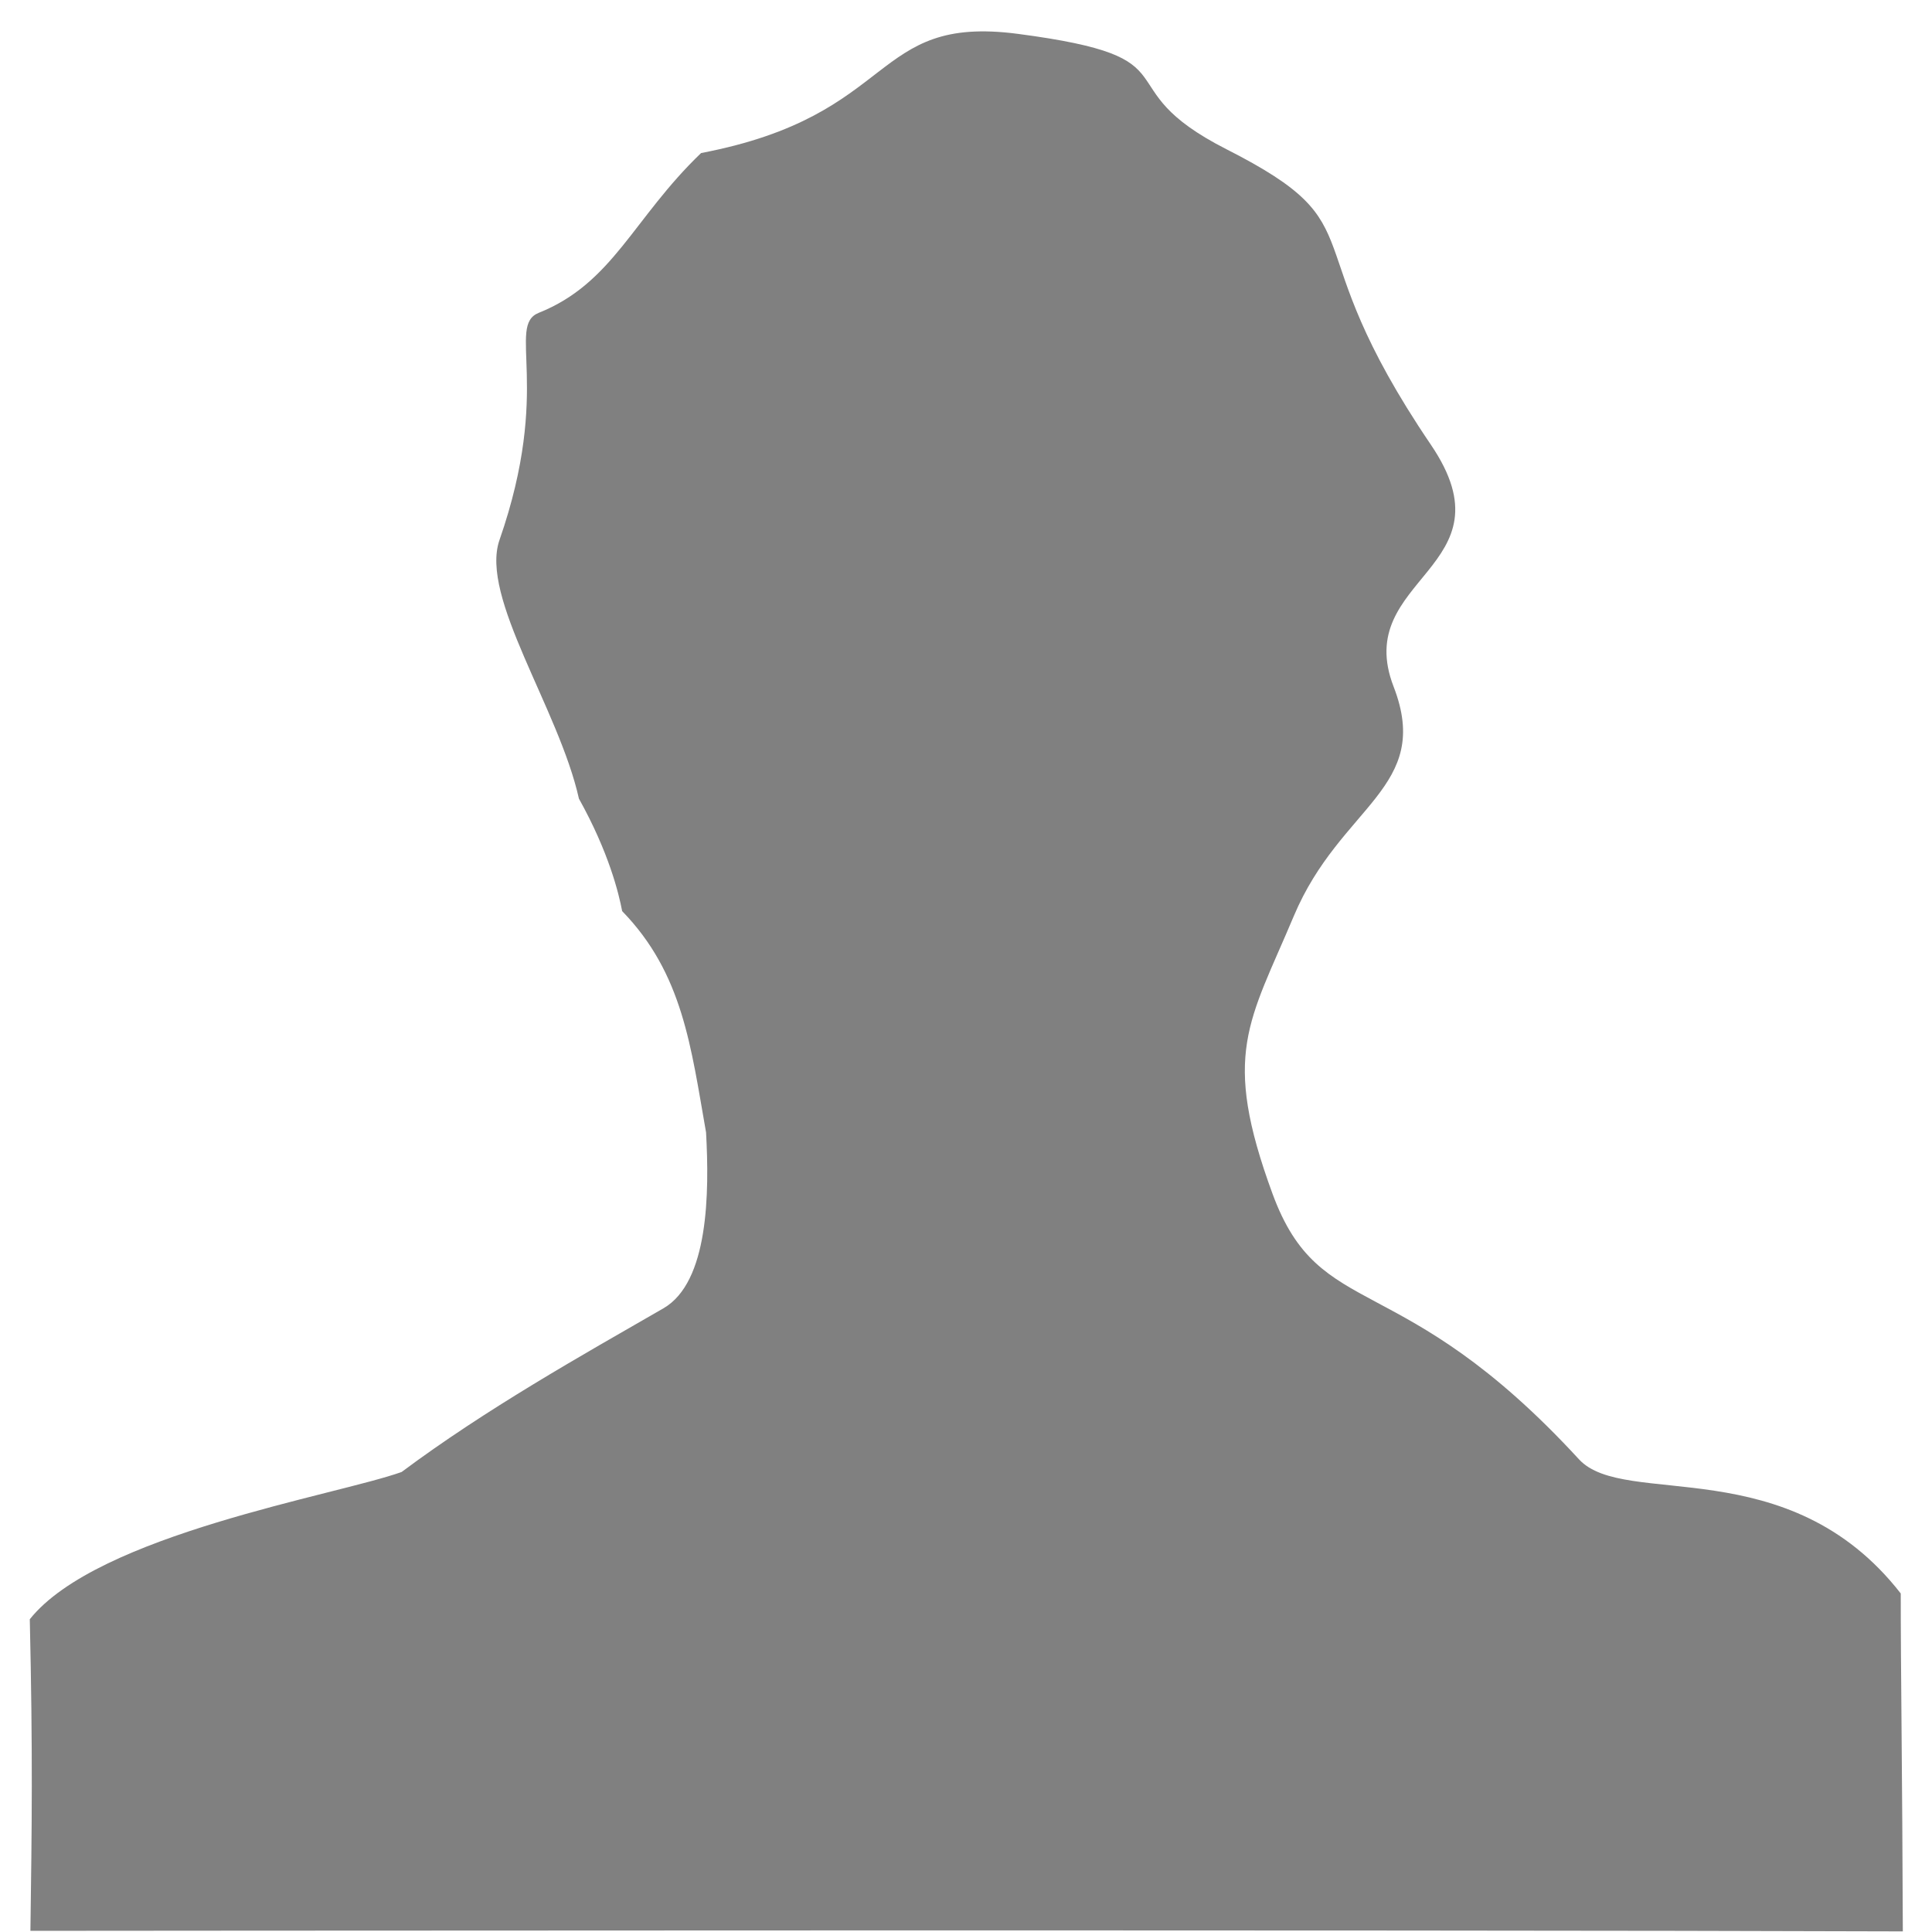
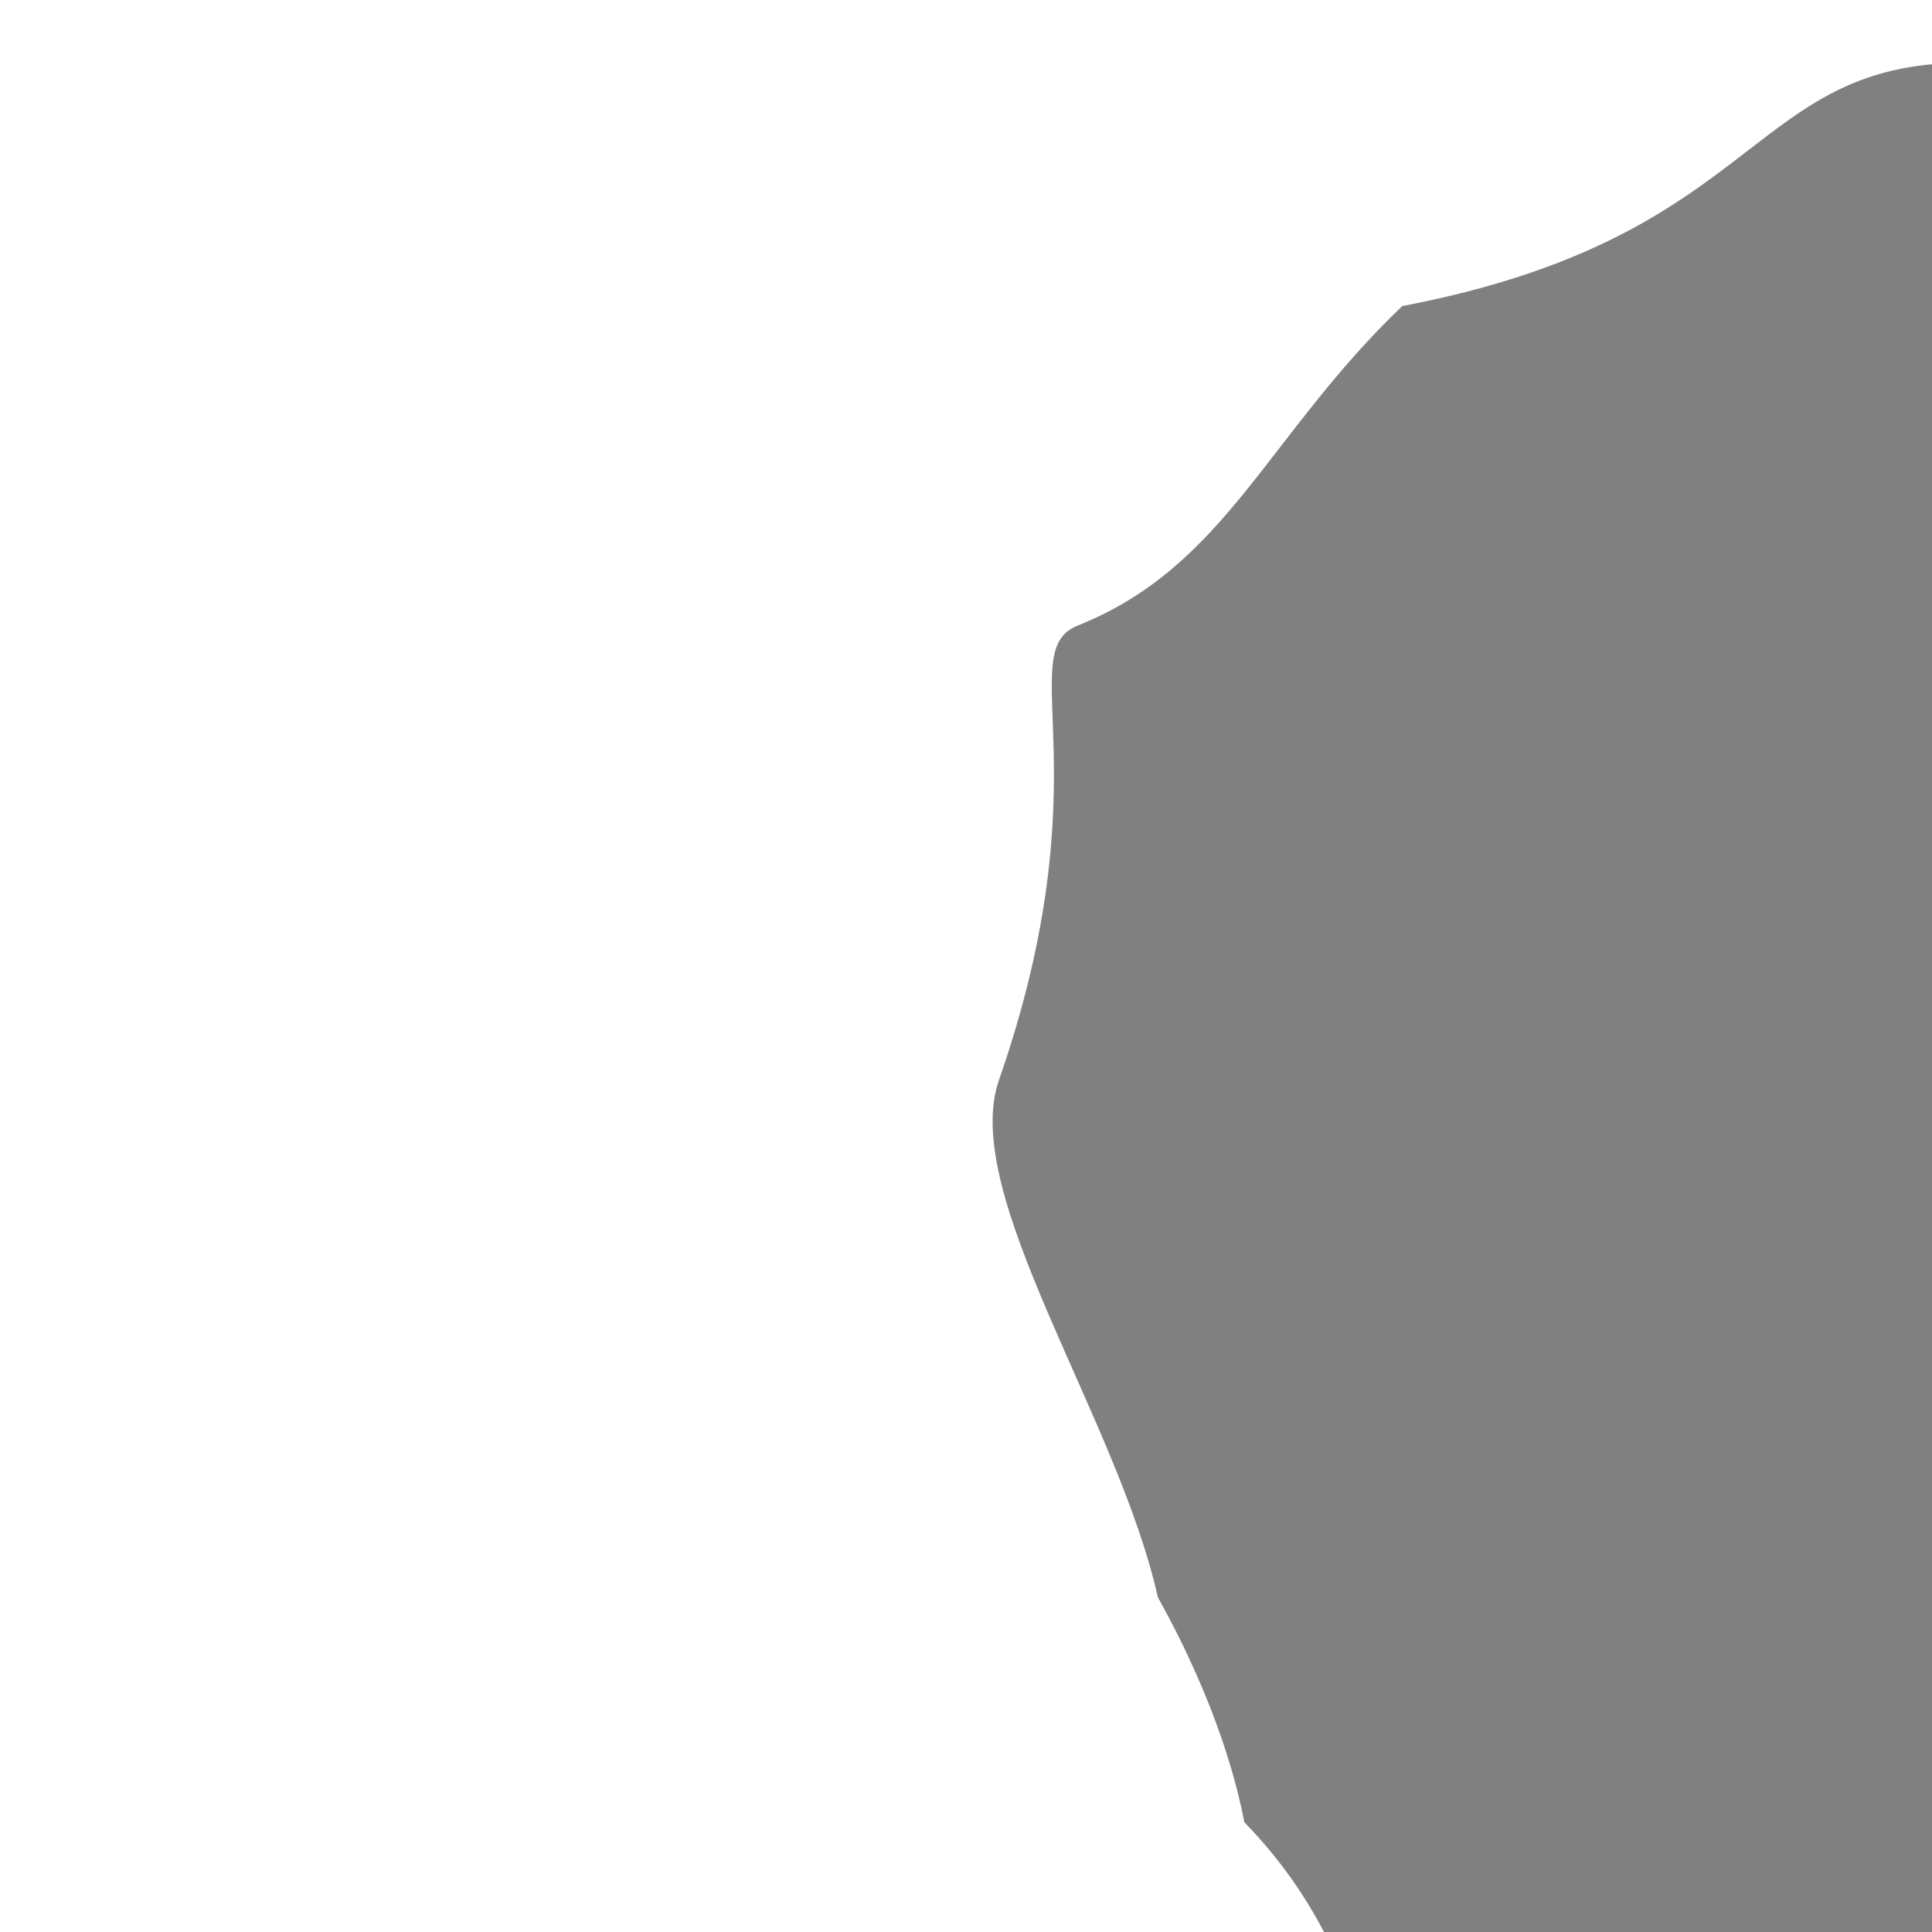
- <svg xmlns="http://www.w3.org/2000/svg" version="1.0" width="200" height="200">
+ <svg xmlns="http://www.w3.org/2000/svg" version="1.0" width="100" height="100">
  <path d="M 3.148,199.879 C 3.298,189.11 3.402,181.584 3.084,167.622 C 10.106,158.827 34.824,154.794 41.577,152.379 C 50.291,145.874 60.164,140.339 68.674,135.438 C 73.374,132.732 73.435,123.456 73.091,117.226 C 71.53,108.404 70.704,100.796 64.406,94.318 C 64.053,92.468 63.024,88.224 59.931,82.679 C 57.85,73.361 49.646,61.822 51.707,55.902 C 57.196,40.138 52.401,33.731 55.771,32.384 C 63.459,29.311 65.538,22.59 72.578,15.842 C 93.149,11.924 89.987,1.489 105.357,3.504 C 124.408,6.003 113.916,8.82 126.982,15.459 C 143.035,23.616 133.47,24.442 148.124,46.038 C 156.826,58.863 139.875,59.737 144.267,71.085 C 148.324,81.569 138.76,83.356 133.935,94.828 C 129.306,105.835 126.401,109.071 131.731,123.578 C 136.681,137.05 144.899,130.894 163.46,151.072 C 168.173,156.195 185.106,149.993 196.765,164.955 C 196.758,172.625 196.928,183.591 196.98,199.937 C 144.724,199.75 3.148,199.879 3.148,199.879 z" fill="#808080" />
</svg>
